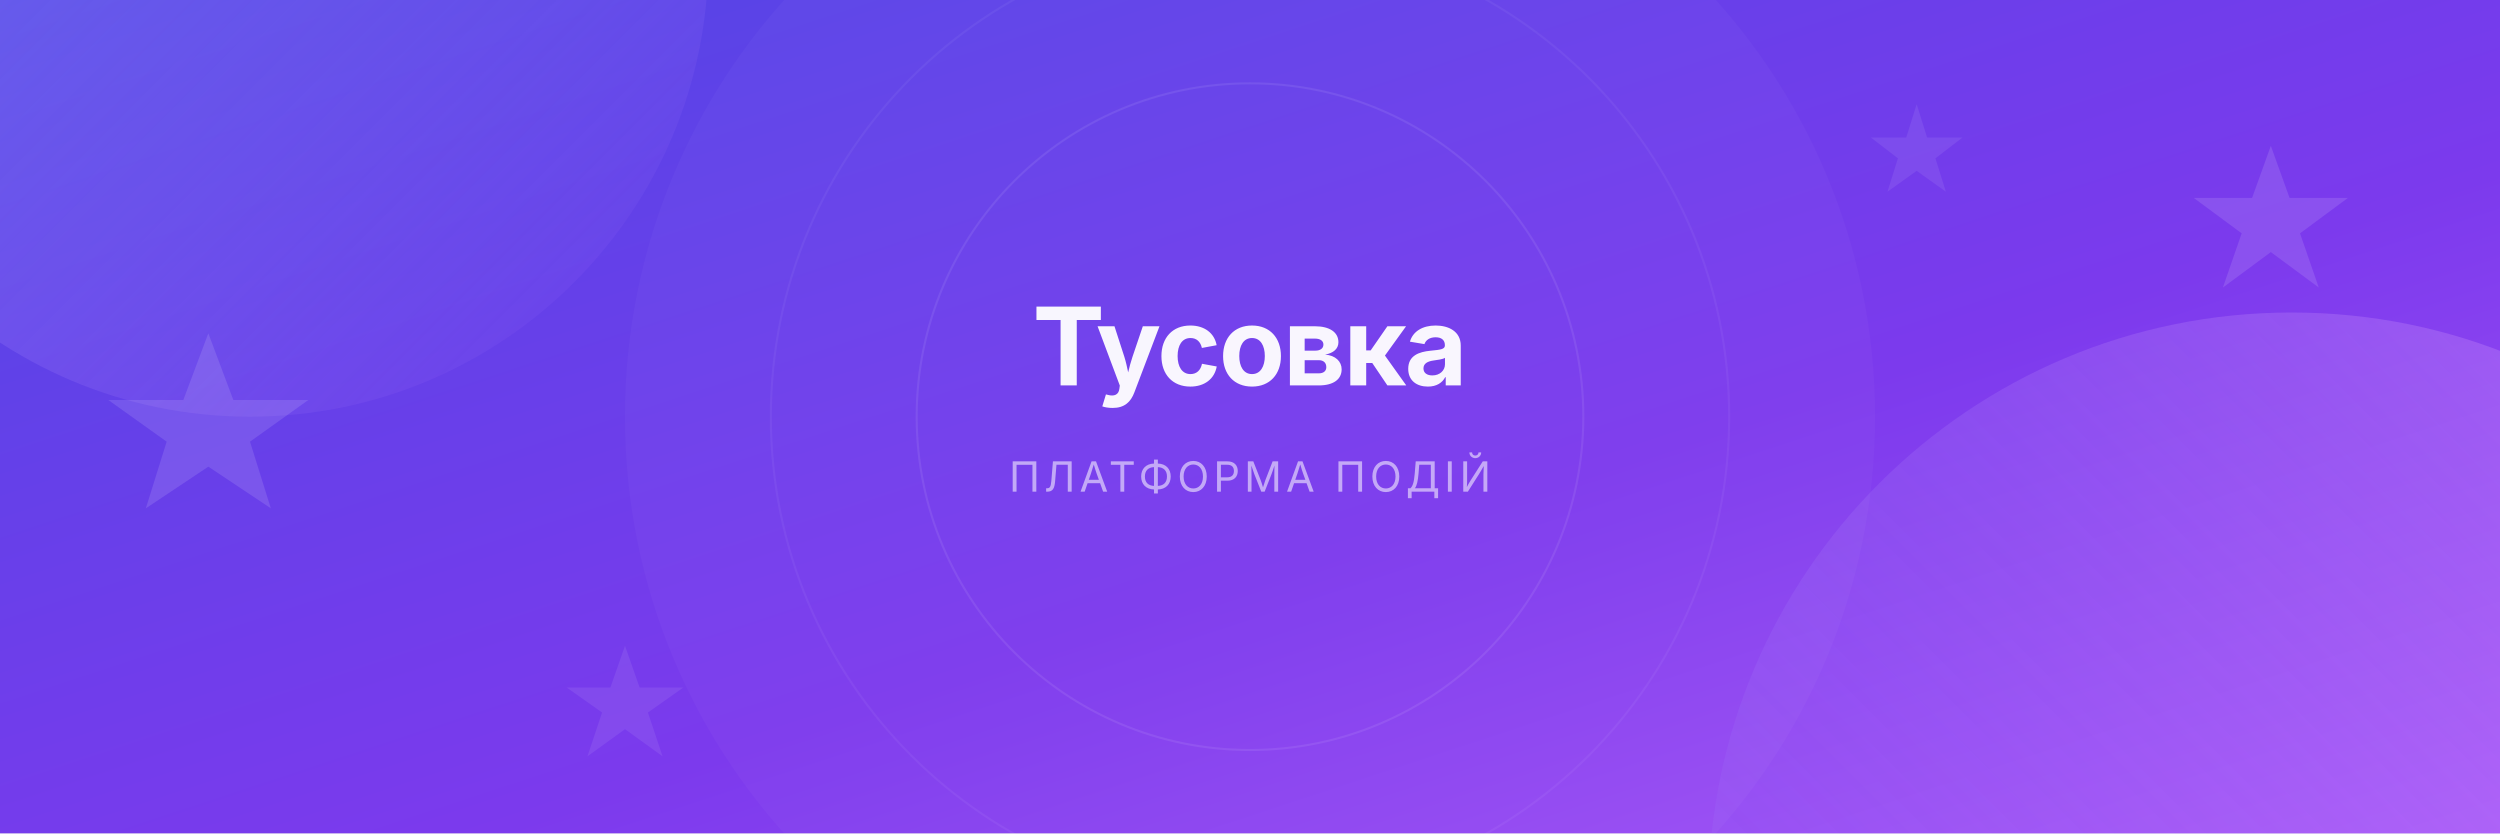
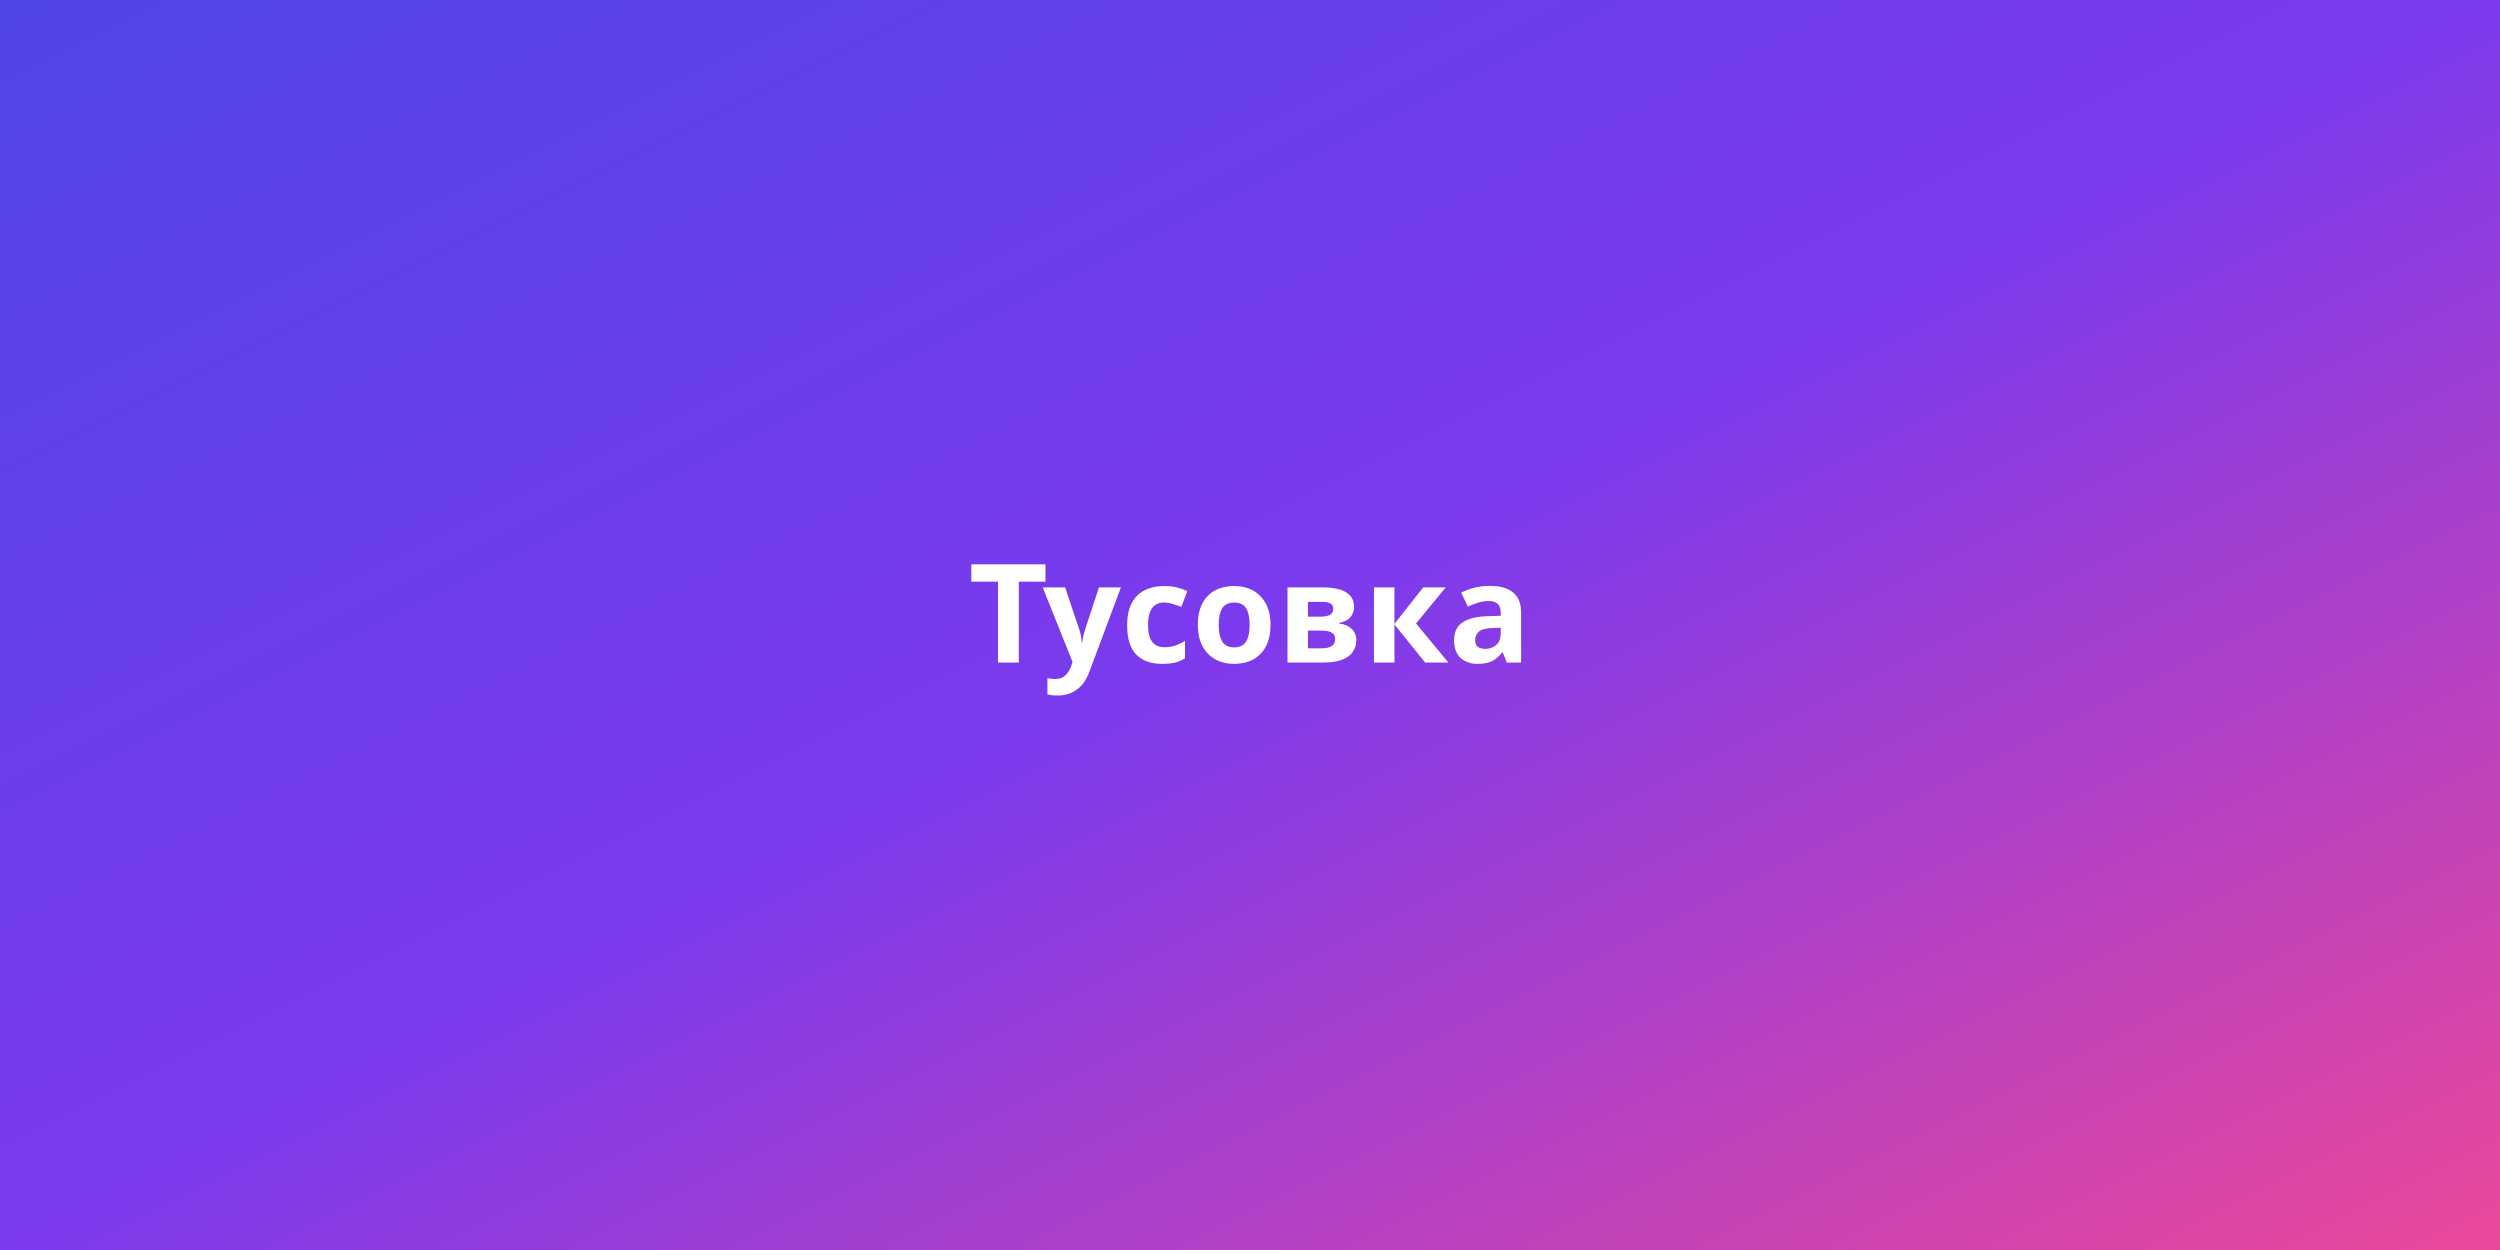
- <svg xmlns="http://www.w3.org/2000/svg" viewBox="0 0 1200 400" width="1200" height="400">
+ <svg xmlns="http://www.w3.org/2000/svg" viewBox="0 0 800 400" width="800" height="400">
  <defs>
    <linearGradient id="bg" x1="0%" y1="0%" x2="100%" y2="100%">
      <stop offset="0%" stop-color="#4f46e5" />
-       <stop offset="60%" stop-color="#7c3aed" />
-       <stop offset="100%" stop-color="#a855f7" />
-     </linearGradient>
-     <linearGradient id="glow1" x1="0%" y1="0%" x2="100%" y2="100%">
-       <stop offset="0%" stop-color="#818cf8" stop-opacity="0.5" />
-       <stop offset="100%" stop-color="#c084fc" stop-opacity="0" />
-     </linearGradient>
-     <linearGradient id="glow2" x1="100%" y1="0%" x2="0%" y2="100%">
-       <stop offset="0%" stop-color="#f0abfc" stop-opacity="0.3" />
-       <stop offset="100%" stop-color="#818cf8" stop-opacity="0" />
+       <stop offset="50%" stop-color="#7c3aed" />
+       <stop offset="100%" stop-color="#ec4899" />
    </linearGradient>
  </defs>
-   <rect width="1200" height="400" fill="url(#bg)" />
-   <circle cx="120" cy="-20" r="220" fill="url(#glow1)" />
-   <circle cx="1100" cy="430" r="280" fill="url(#glow2)" />
-   <circle cx="600" cy="200" r="300" fill="rgba(255,255,255,0.03)" />
-   <circle cx="600" cy="200" r="160" fill="none" stroke="rgba(255,255,255,0.08)" stroke-width="1" />
-   <circle cx="600" cy="200" r="230" fill="none" stroke="rgba(255,255,255,0.05)" stroke-width="1" />
-   <polygon points="100,160 112,192 148,192 120,212 130,244 100,224 70,244 80,212 52,192 88,192" fill="rgba(255,255,255,0.12)" />
-   <polygon points="1090,70 1099,95 1127,95 1104,112 1113,138 1090,121 1067,138 1076,112 1053,95 1081,95" fill="rgba(255,255,255,0.12)" />
-   <polygon points="300,310 307,330 328,330 311,342 318,363 300,350 282,363 289,342 272,330 293,330" fill="rgba(255,255,255,0.08)" />
-   <polygon points="920,50 925,66 942,66 929,76 934,92 920,82 906,92 911,76 898,66 915,66" fill="rgba(255,255,255,0.08)" />
-   <text x="600" y="185" font-family="system-ui,-apple-system,BlinkMacSystemFont,'Segoe UI',sans-serif" font-size="52" font-weight="700" letter-spacing="-1" text-anchor="middle" fill="rgba(255,255,255,0.95)">Тусовка</text>
-   <text x="600" y="236" font-family="system-ui,-apple-system,BlinkMacSystemFont,'Segoe UI',sans-serif" font-size="20" font-weight="400" letter-spacing="2" text-anchor="middle" fill="rgba(255,255,255,0.55)">ПЛАТФОРМА ПОДІЙ</text>
+   <rect width="800" height="400" fill="url(#bg)" />
+   <text x="400" y="212" text-anchor="middle" fill="#ffffff" font-family="system-ui, sans-serif" font-size="44" font-weight="700">Тусовка</text>
</svg>
